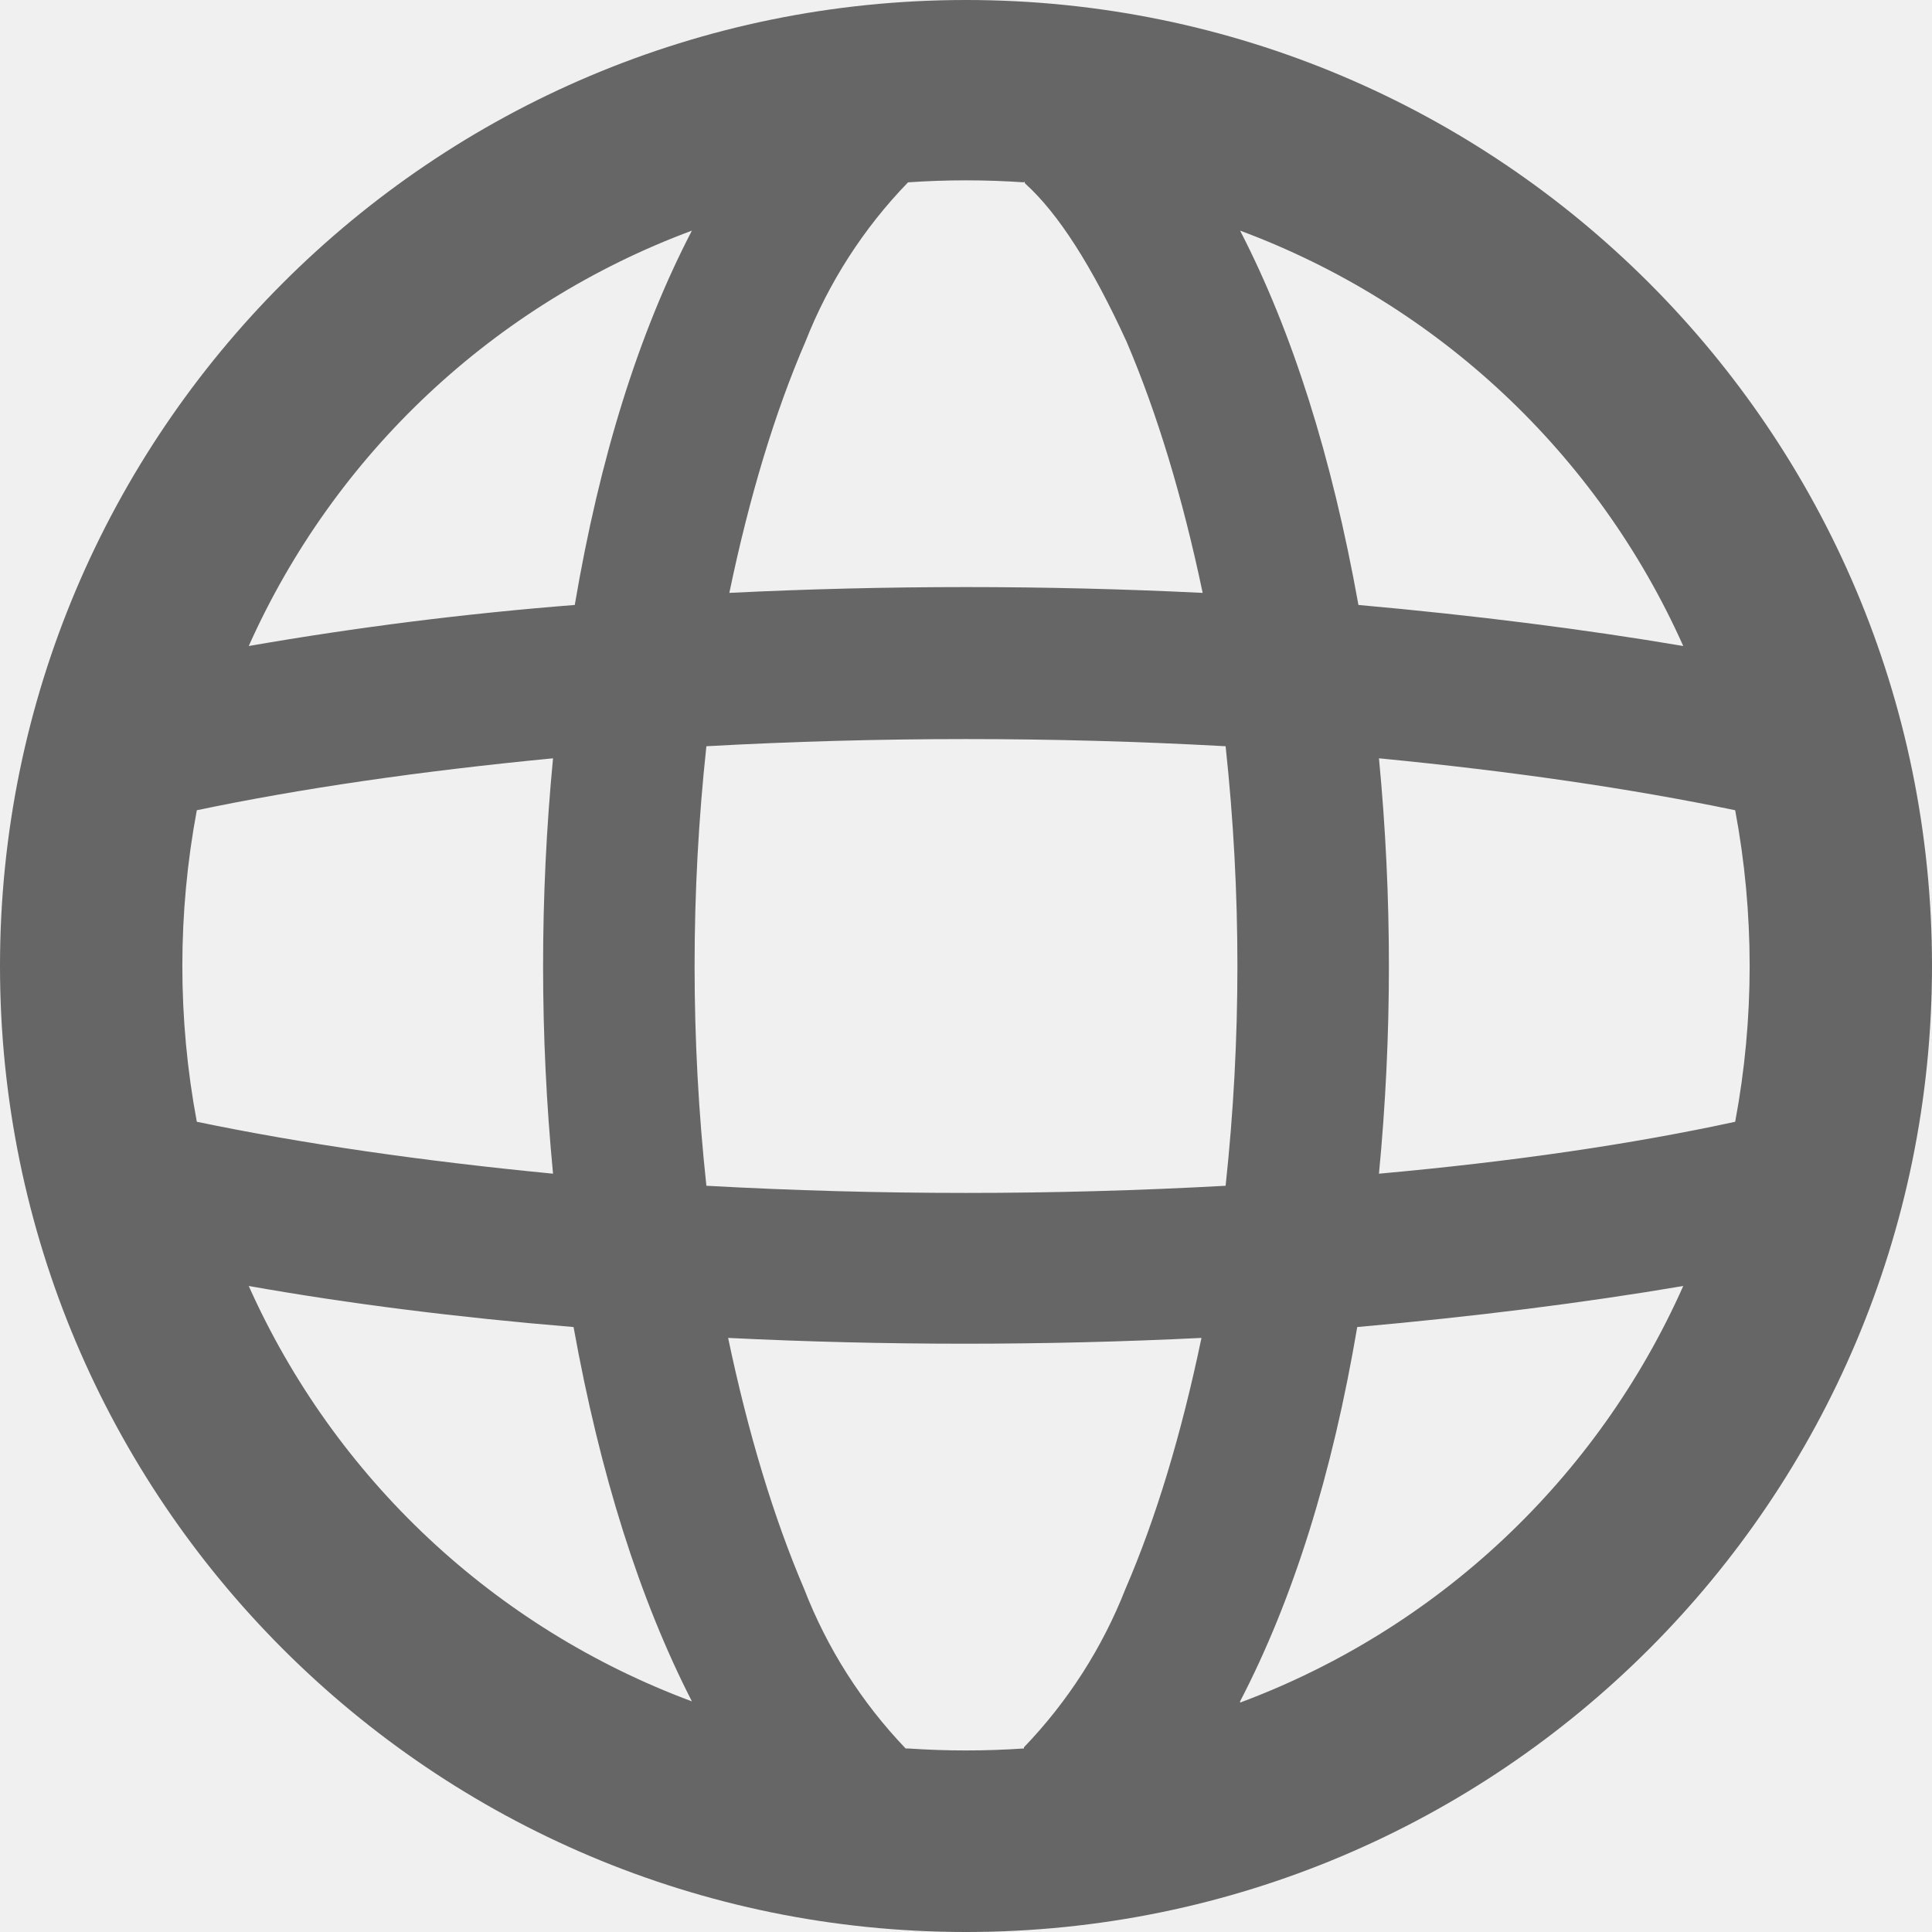
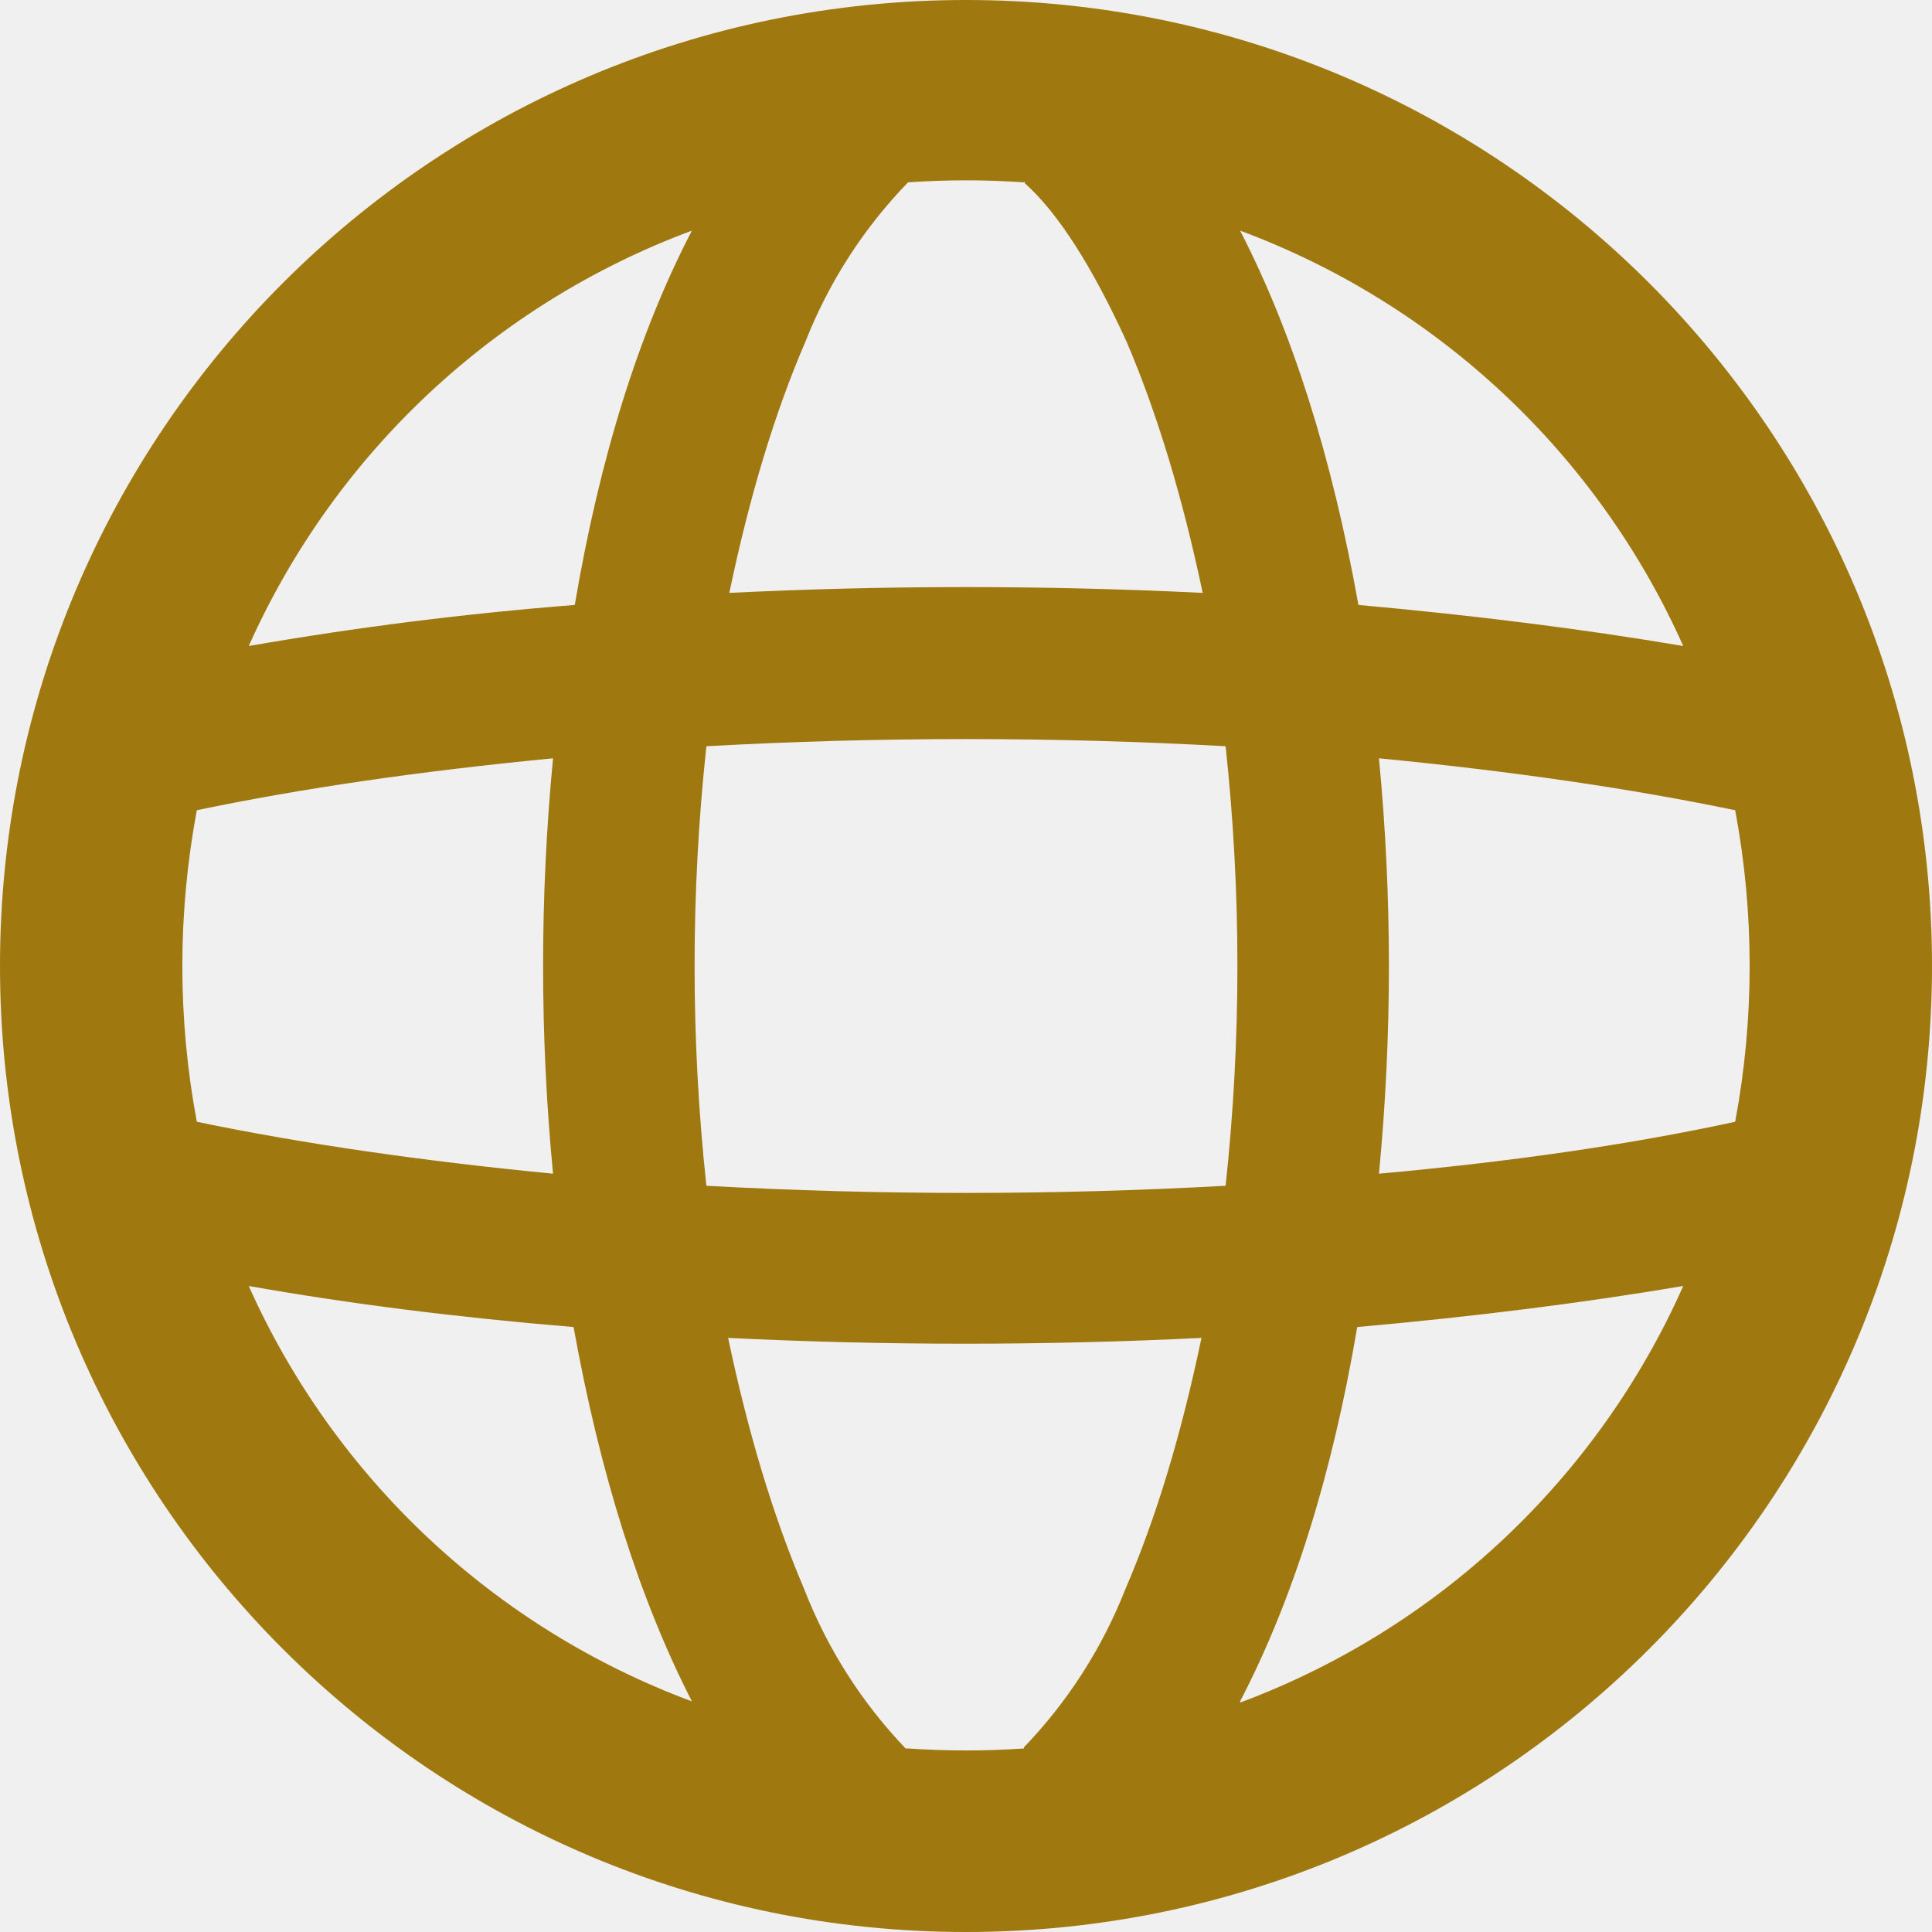
<svg xmlns="http://www.w3.org/2000/svg" fill="none" viewBox="0 0 16 16">
-   <g clip-path="url(#a)">
-     <path fill-rule="evenodd" clip-rule="evenodd" d="M10.27 14.1a6.5 6.5 0 0 0 3.67-3.45q-1.24.21-2.7.34-.31 1.83-.97 3.1M8 16A8 8 0 1 0 8 0a8 8 0 0 0 0 16m.48-1.52a7 7 0 0 1-.96 0H7.5a4 4 0 0 1-.84-1.32q-.38-.89-.63-2.08a40 40 0 0 0 3.92 0q-.25 1.2-.63 2.08a4 4 0 0 1-.84 1.31zm2.94-4.76q1.66-.15 2.95-.43a7 7 0 0 0 0-2.58q-1.3-.27-2.95-.43a18 18 0 0 1 0 3.44m-1.27-3.54a17 17 0 0 1 0 3.64 39 39 0 0 1-4.3 0 17 17 0 0 1 0-3.64 39 39 0 0 1 4.3 0m1.1-1.17q1.45.13 2.69.34a6.5 6.5 0 0 0-3.67-3.44q.65 1.26.98 3.1M8.48 1.5l.01.02q.41.37.84 1.31.38.89.63 2.08a40 40 0 0 0-3.92 0q.25-1.2.63-2.08a4 4 0 0 1 .85-1.32 7 7 0 0 1 .96 0m-2.75.4a6.5 6.5 0 0 0-3.67 3.44 29 29 0 0 1 2.7-.34q.31-1.83.97-3.1M4.58 6.28q-1.66.16-2.95.43a7 7 0 0 0 0 2.58q1.3.27 2.95.43a18 18 0 0 1 0-3.44m.17 4.71q-1.45-.12-2.69-.34a6.5 6.5 0 0 0 3.67 3.44q-.65-1.27-.98-3.1" fill="#666" />
-   </g>
-   <defs>
-     <clipPath id="a">
-       <path fill="#fff" d="M0 0h16v16H0z" />
-     </clipPath>
-   </defs>
+   <path fill-rule="evenodd" clip-rule="evenodd" d="M10.27 14.1a6.5 6.5 0 0 0 3.67-3.45q-1.24.21-2.7.34-.31 1.83-.97 3.1M8 16A8 8 0 1 0 8 0a8 8 0 0 0 0 16m.48-1.52a7 7 0 0 1-.96 0H7.5a4 4 0 0 1-.84-1.32q-.38-.89-.63-2.08a40 40 0 0 0 3.92 0q-.25 1.2-.63 2.08a4 4 0 0 1-.84 1.31zm2.94-4.76q1.66-.15 2.95-.43a7 7 0 0 0 0-2.58q-1.3-.27-2.95-.43a18 18 0 0 1 0 3.44m-1.27-3.54a17 17 0 0 1 0 3.64 39 39 0 0 1-4.3 0 17 17 0 0 1 0-3.64 39 39 0 0 1 4.3 0m1.1-1.17q1.45.13 2.69.34a6.5 6.5 0 0 0-3.67-3.44q.65 1.26.98 3.1M8.48 1.5l.01.02q.41.37.84 1.31.38.89.63 2.08a40 40 0 0 0-3.92 0q.25-1.2.63-2.08a4 4 0 0 1 .85-1.32 7 7 0 0 1 .96 0m-2.75.4a6.5 6.5 0 0 0-3.67 3.44 29 29 0 0 1 2.7-.34q.31-1.83.97-3.1M4.58 6.28q-1.66.16-2.95.43a7 7 0 0 0 0 2.58q1.3.27 2.95.43a18 18 0 0 1 0-3.44m.17 4.71q-1.45-.12-2.69-.34a6.5 6.5 0 0 0 3.67 3.44q-.65-1.27-.98-3.1" fill="#a07810" />
</svg>
